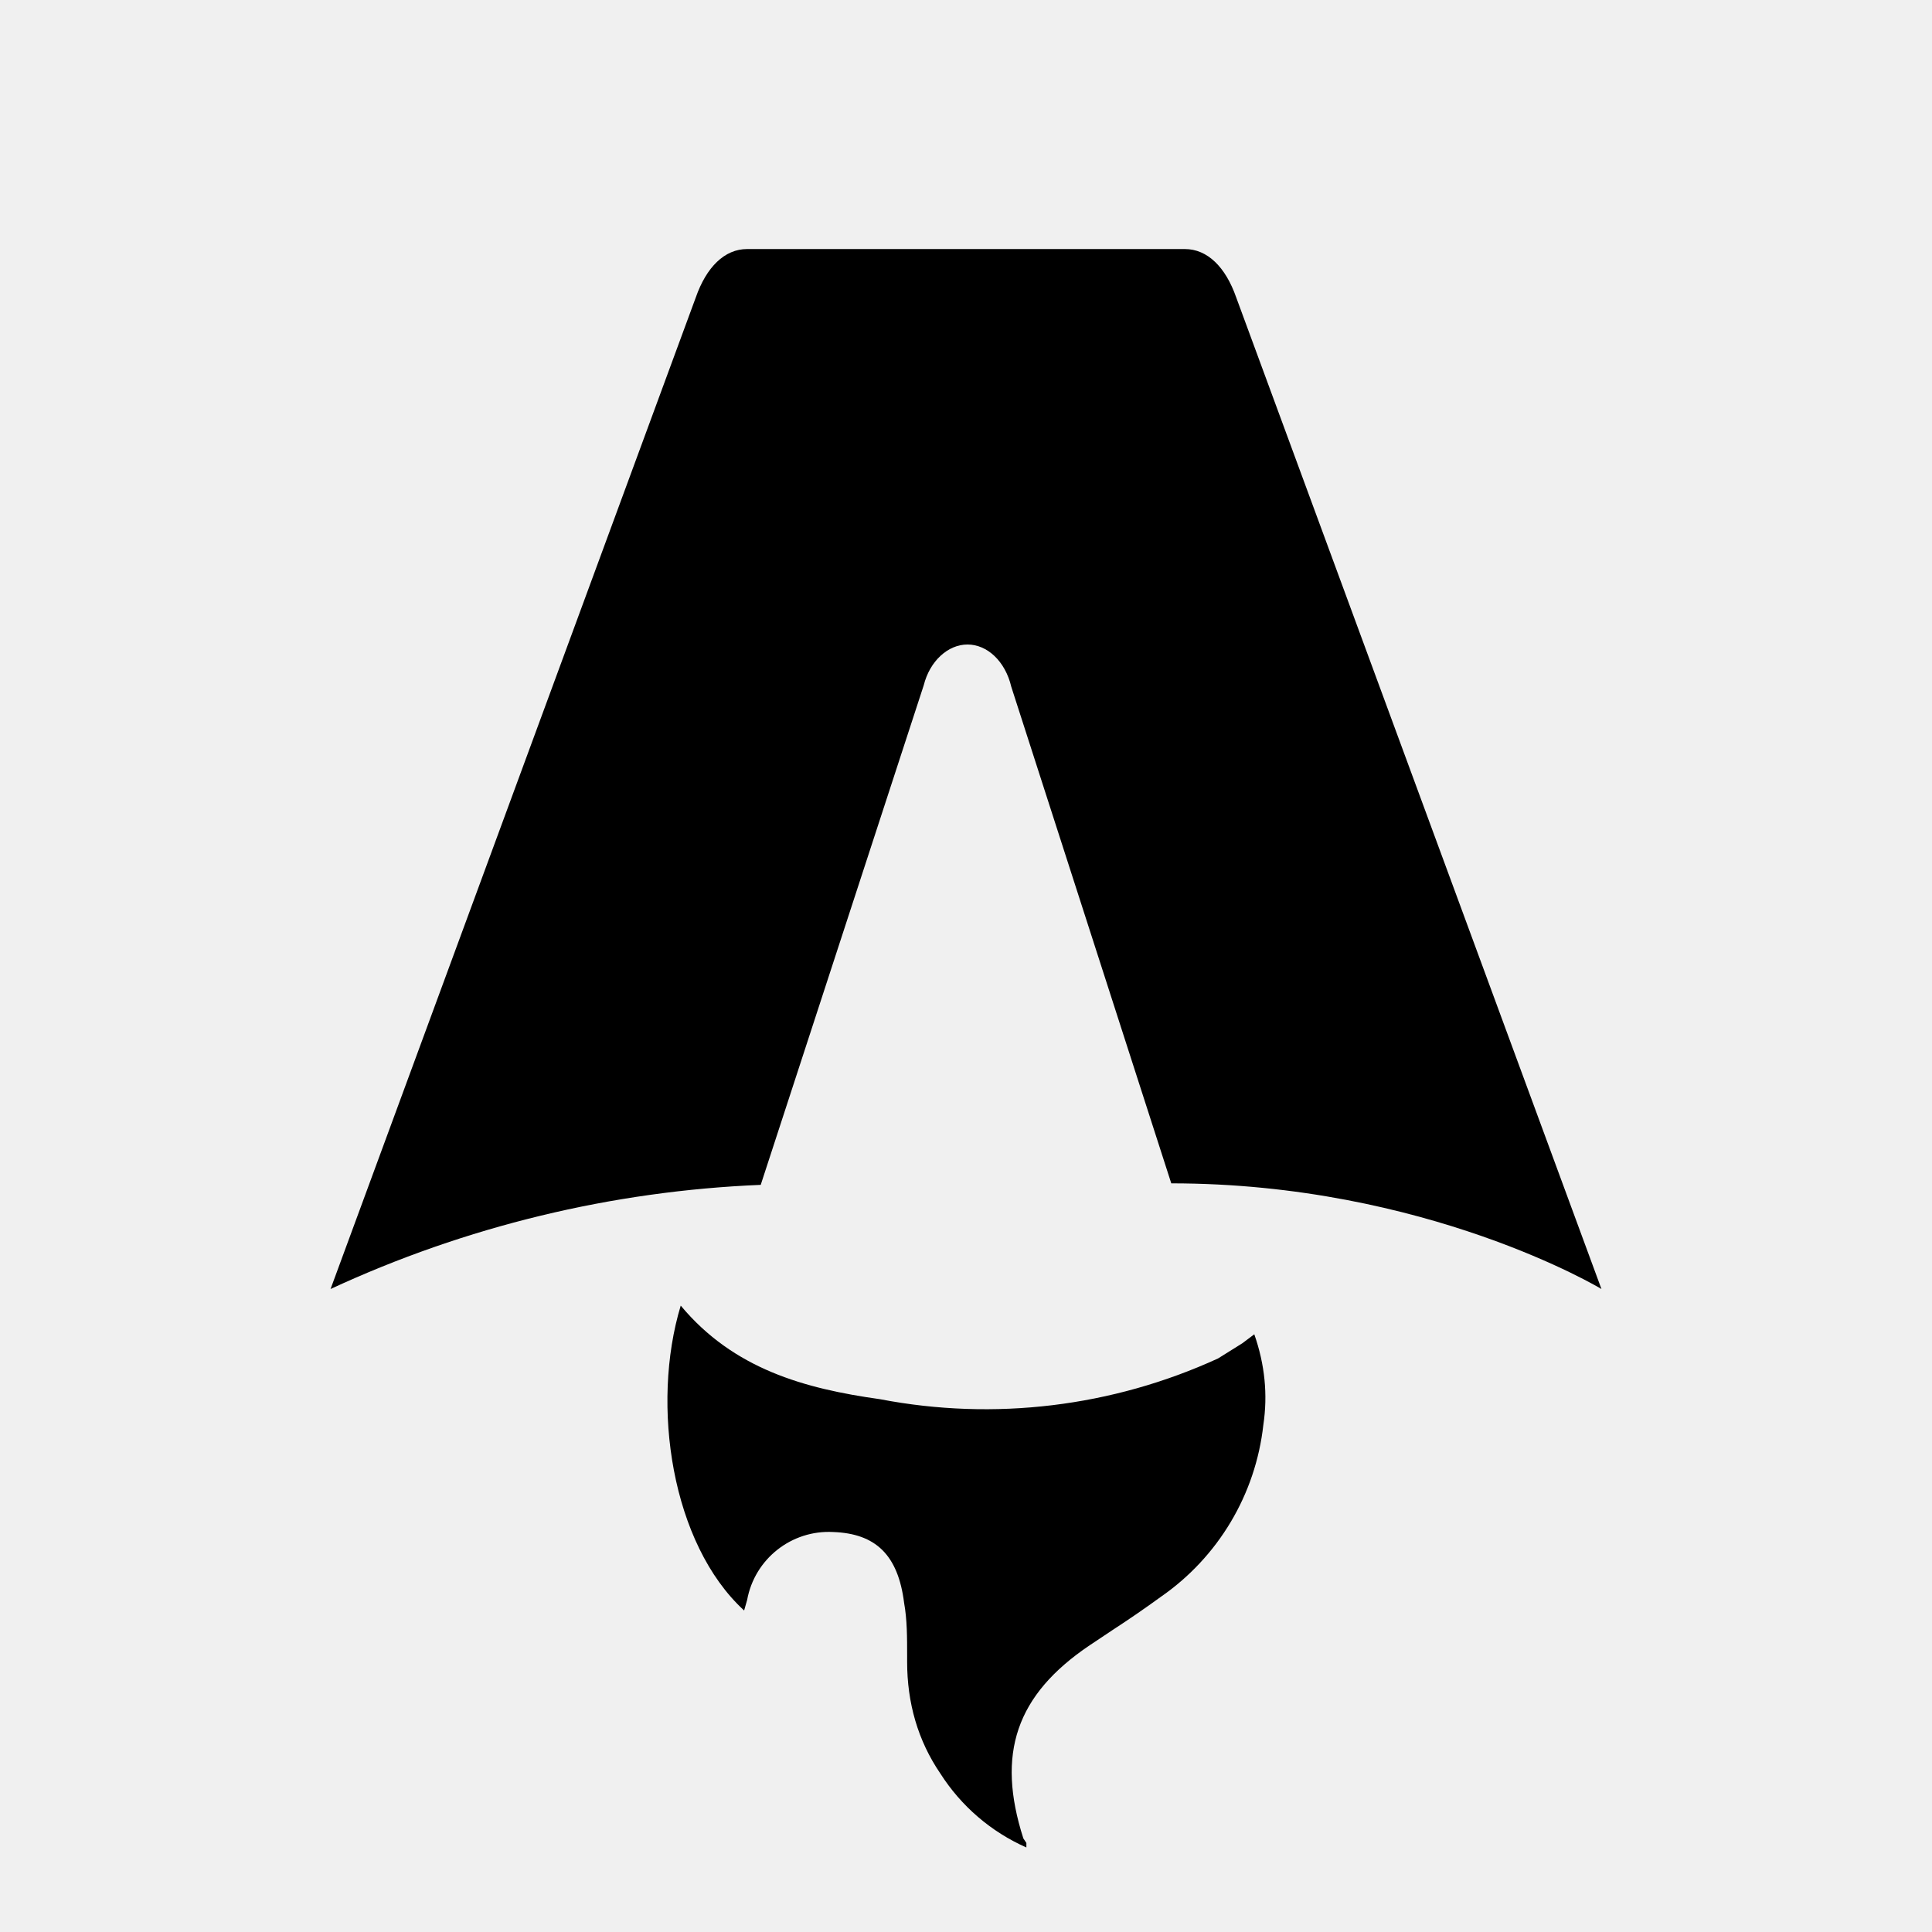
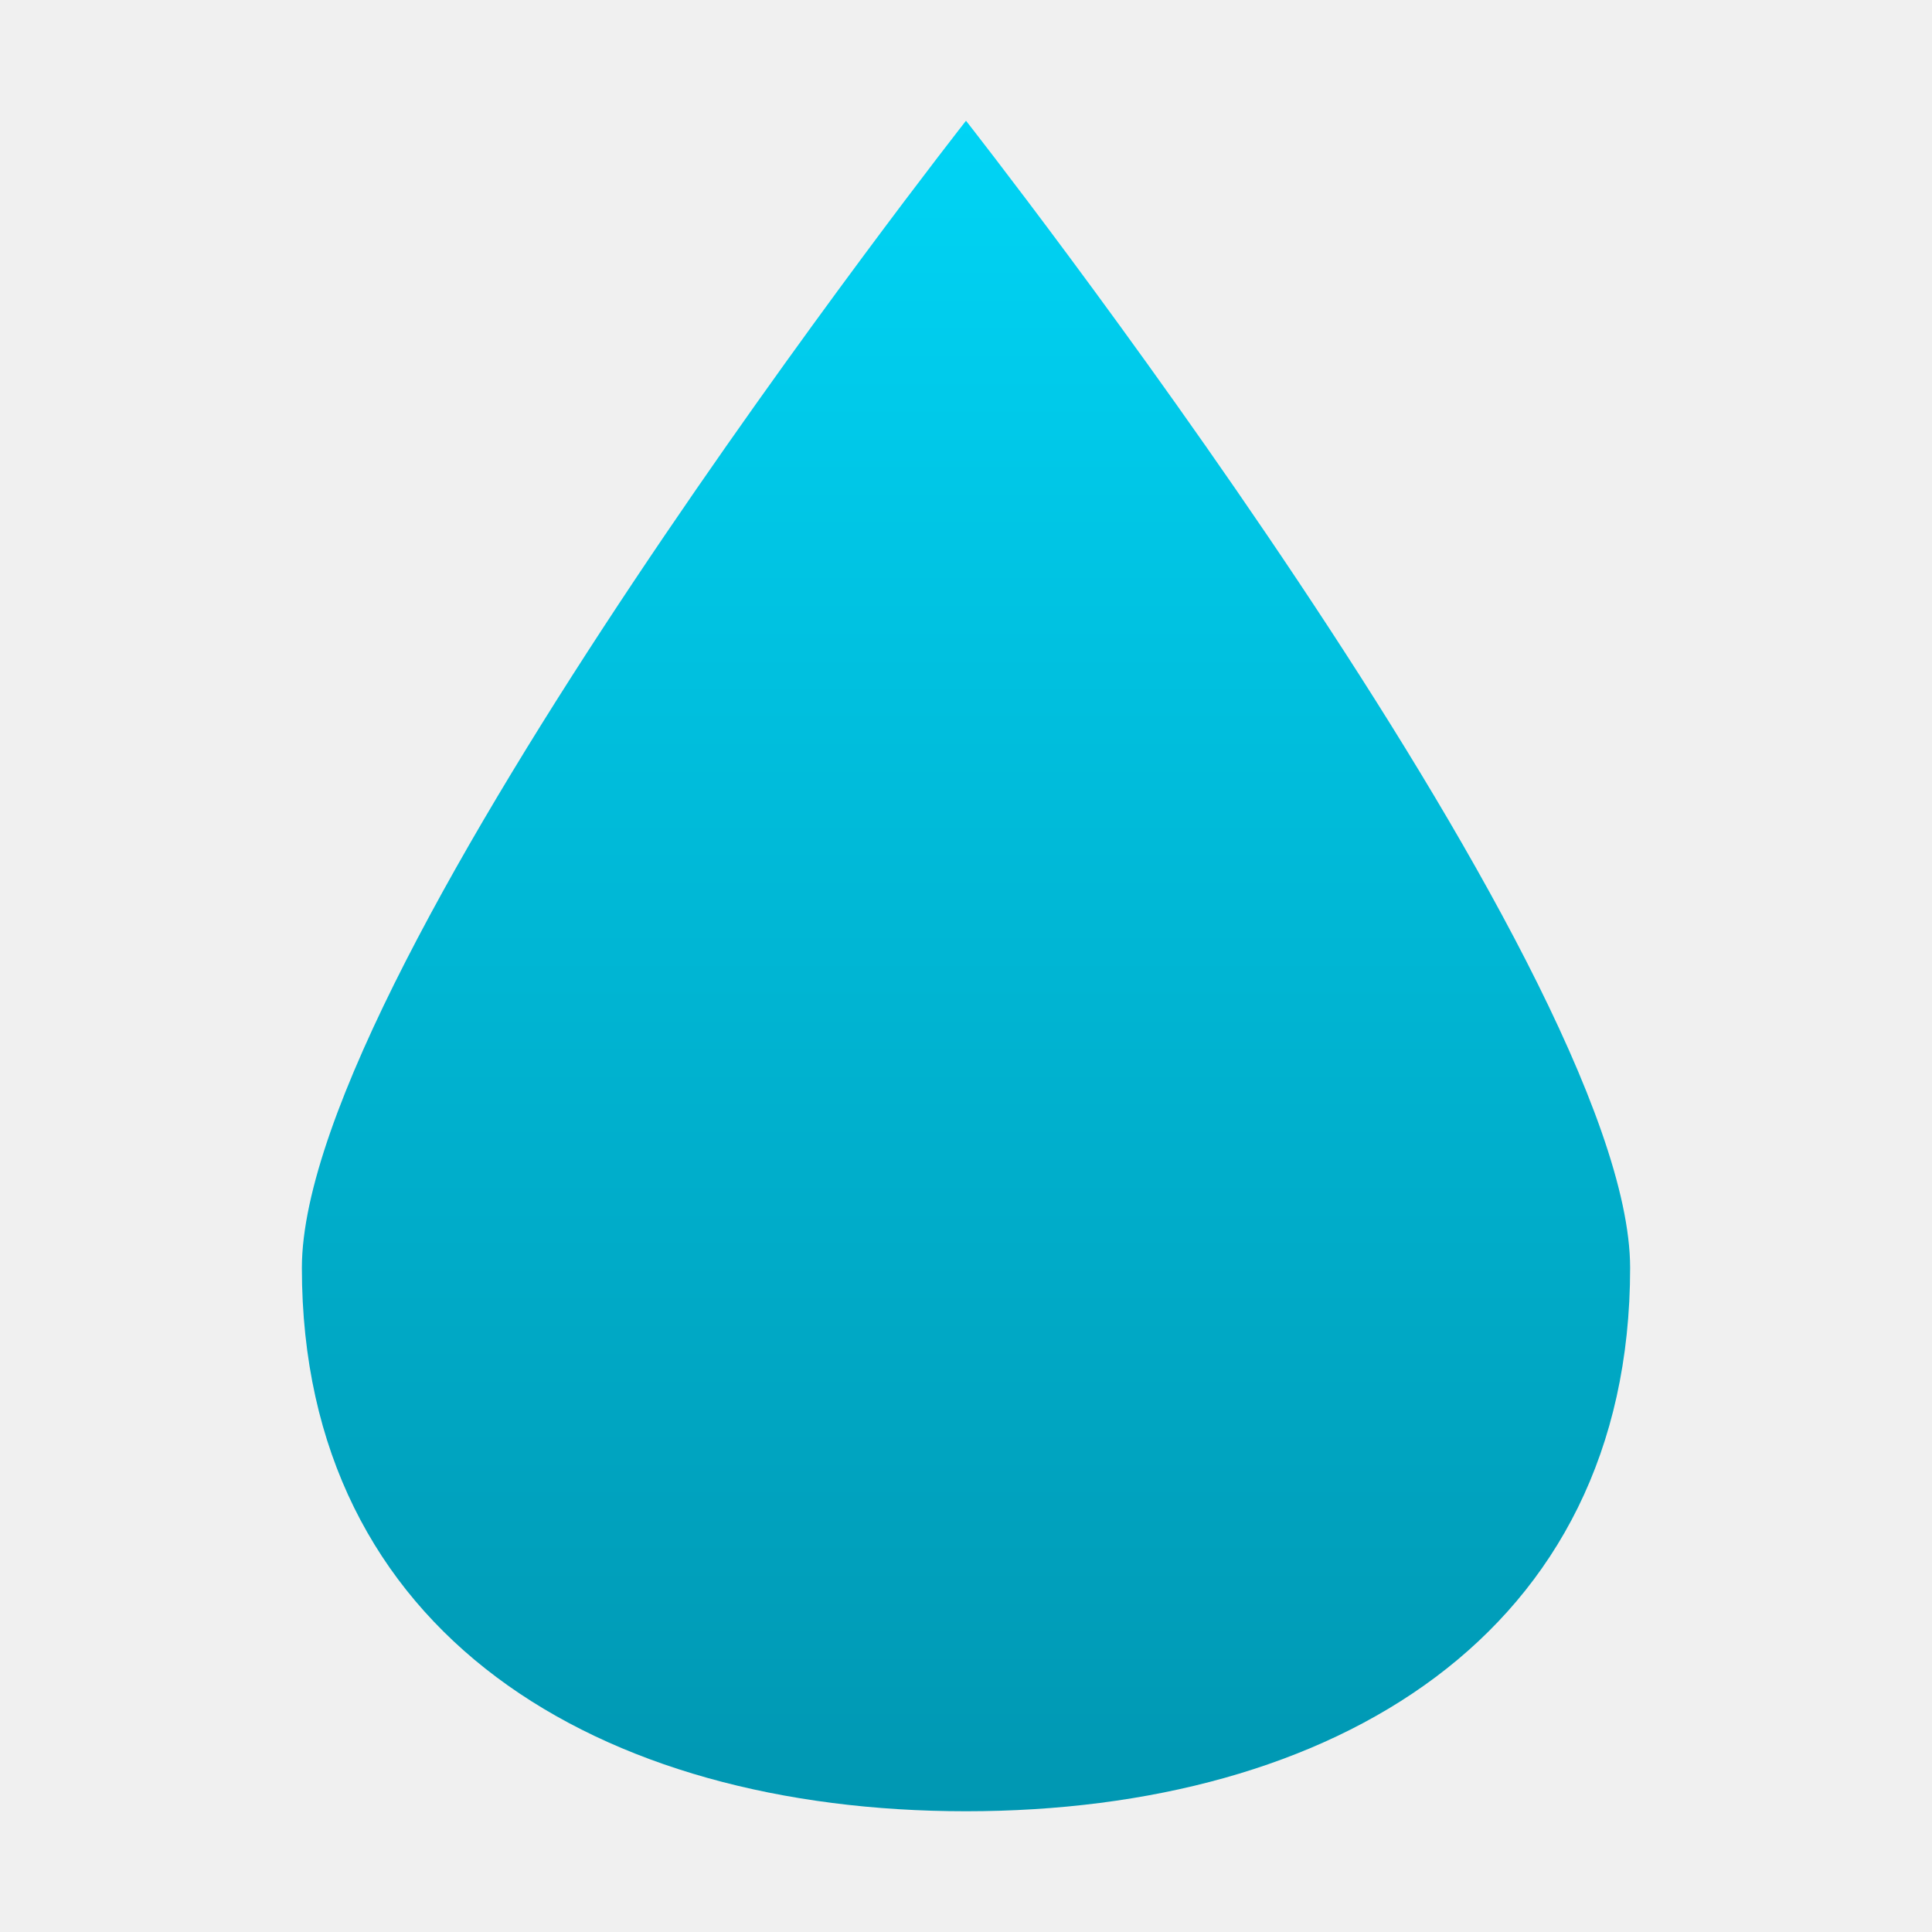
- <svg xmlns="http://www.w3.org/2000/svg" fill="none" viewBox="0 0 128 128">
-   <path d="M50.4 78.5a75.1 75.1 0 0 0-28.5 6.9l24.2-65.7c.7-2 1.9-3.2 3.4-3.2h29c1.5 0 2.7 1.2 3.4 3.2l24.2 65.7s-11.6-7-28.5-7L67 45.5c-.4-1.7-1.6-2.8-2.9-2.8-1.3 0-2.5 1.1-2.9 2.7L50.4 78.5Zm-1.1 28.2Zm-4.2-20.2c-2 6.6-.6 15.8 4.2 20.2a17.5 17.5 0 0 1 .2-.7 5.5 5.5 0 0 1 5.7-4.5c2.8.1 4.3 1.5 4.7 4.7.2 1.1.2 2.3.2 3.5v.4c0 2.7.7 5.2 2.2 7.4a13 13 0 0 0 5.7 4.9v-.3l-.2-.3c-1.8-5.6-.5-9.5 4.4-12.8l1.5-1a73 73 0 0 0 3.2-2.2 16 16 0 0 0 6.8-11.4c.3-2 .1-4-.6-6l-.8.6-1.6 1a37 37 0 0 1-22.4 2.7c-5-.7-9.7-2-13.2-6.2Z" />
-   <style>
-         path { fill: #000; }
-         @media (prefers-color-scheme: dark) {
-             path { fill: #FFF; }
-         }
-     </style>
+ <svg xmlns="http://www.w3.org/2000/svg" viewBox="0 0 128 128" fill="none">
+   <defs>
+     <linearGradient id="drop" x1="64" y1="8" x2="64" y2="120" gradientUnits="userSpaceOnUse">
+       <stop offset="0%" stop-color="#00D4F5" />
+       <stop offset="100%" stop-color="#0097B2" />
+     </linearGradient>
+   </defs>
+   <path d="M64 8 C64 8 20 64 20 84 C20 108.3 39.7 120 64 120 C88.3 120 108 108.3 108 84 C108 64 64 8 64 8Z" fill="url(#drop)" />
</svg>
